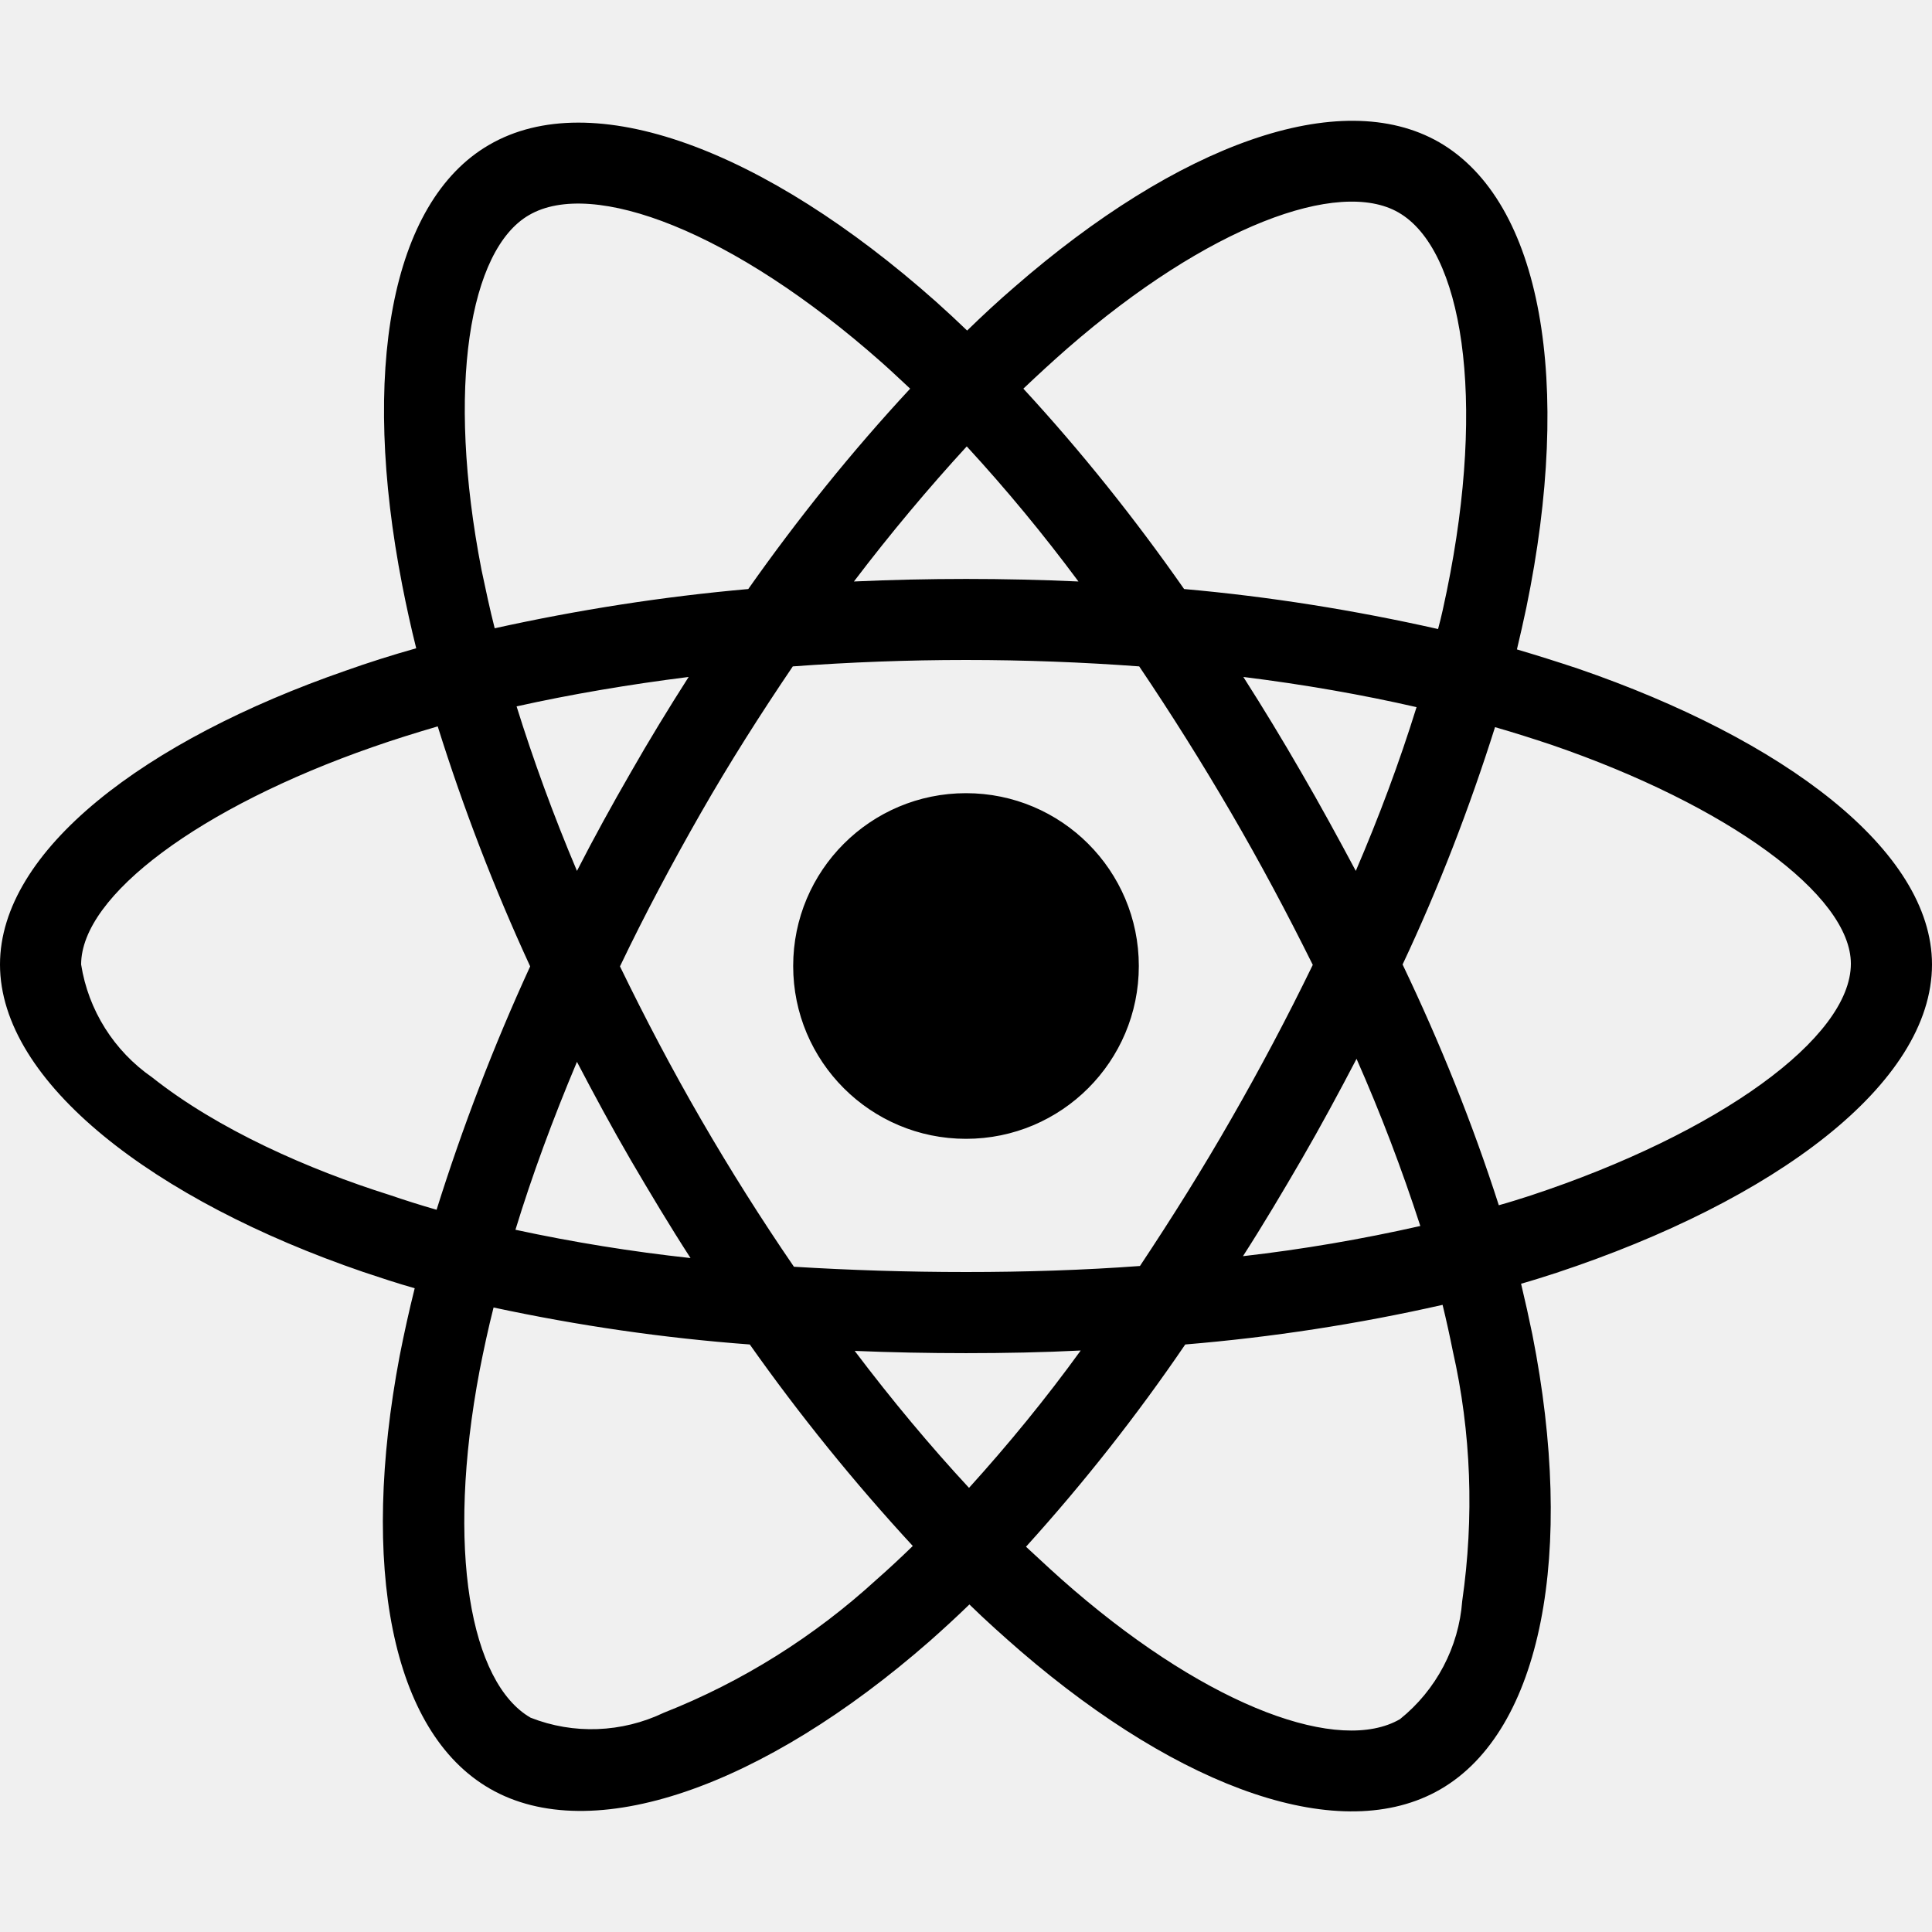
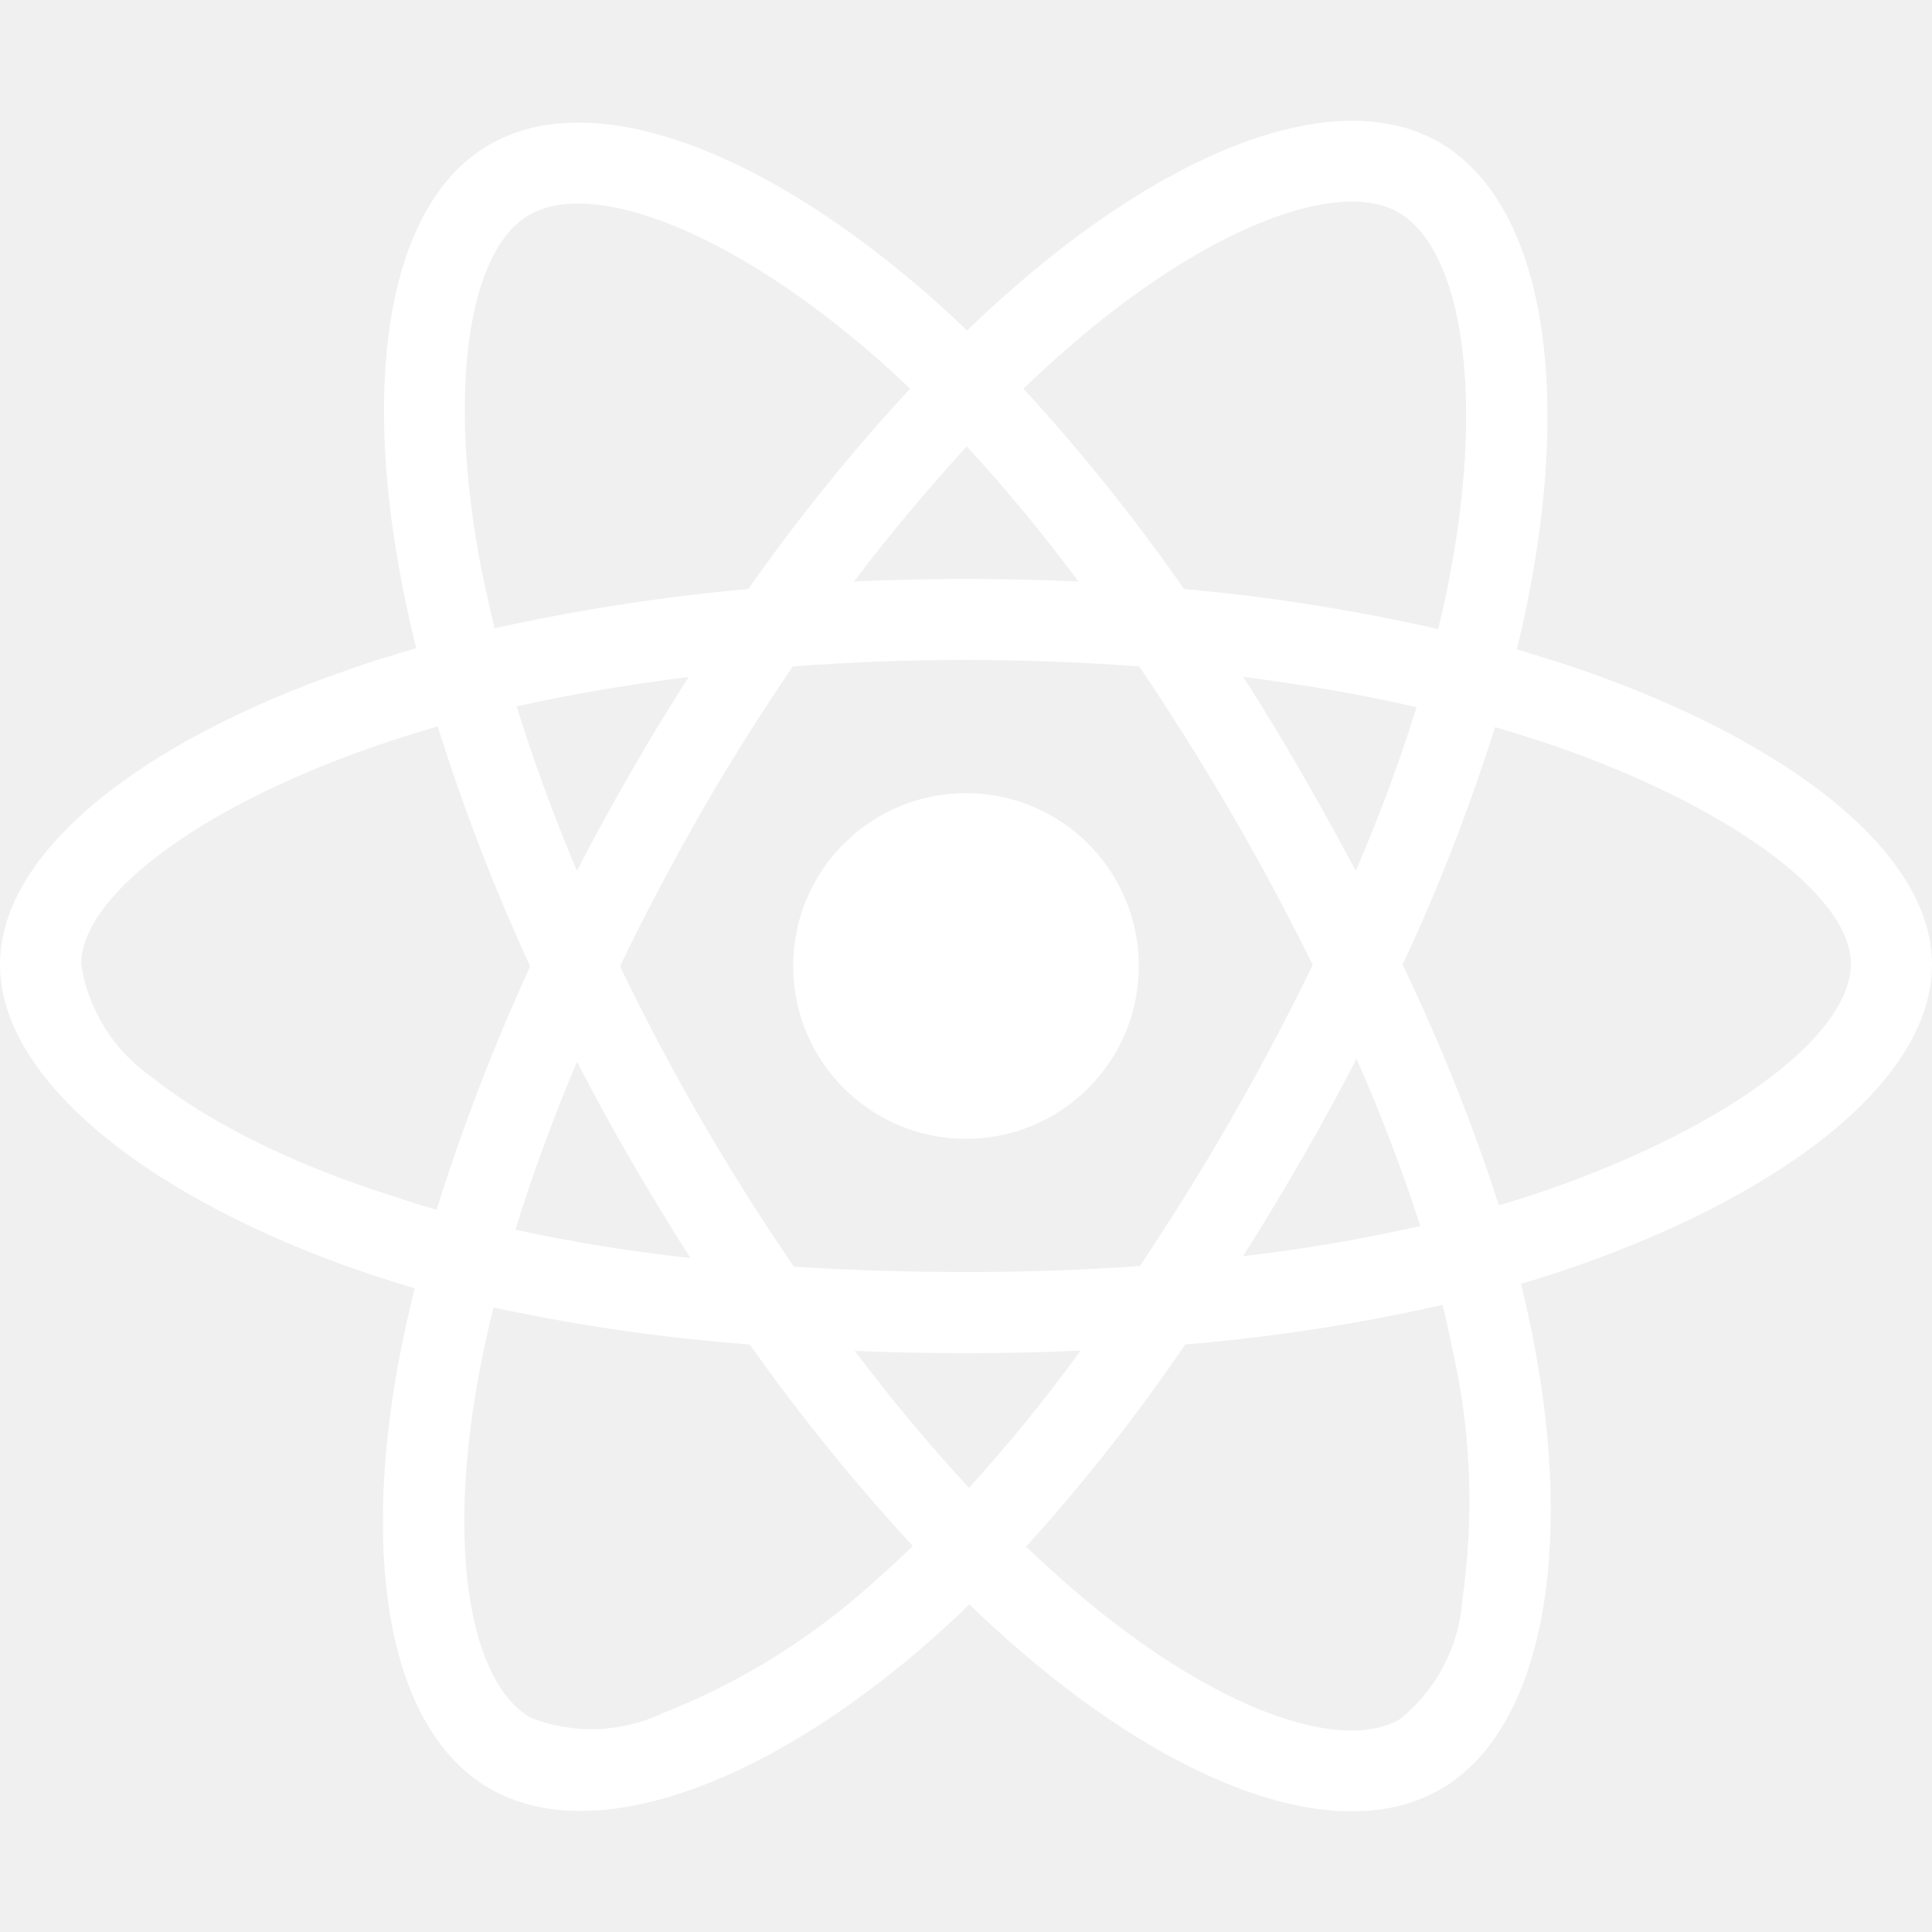
<svg xmlns="http://www.w3.org/2000/svg" viewBox="0 0 512 512">
-   <path d="M418.2 177.2c-5.4-1.8-10.8-3.5-16.2-5.1 .9-3.7 1.7-7.4 2.5-11.1 12.3-59.6 4.2-107.5-23.1-123.3-26.3-15.1-69.2 .6-112.6 38.4-4.3          3.7-8.5 7.6-12.5 11.5-2.7-2.6-5.5-5.2-8.3-7.7-45.5-40.4-91.1-57.4-118.4-41.5-26.2 15.2-34 60.3-23 116.7 1.1 5.6 2.3 11.1 3.7 16.7-6.4         1.8-12.7 3.8-18.6 5.9C38.3 196.2 0 225.4 0 255.6c0 31.2 40.8 62.5 96.3 81.5 4.5 1.5 9 3 13.6 4.3-1.5 6-2.8 11.9-4 18-10.5 55.5-2.3 99.5         23.9 114.6 27 15.6 72.4-.4 116.6-39.1 3.5-3.1 7-6.3 10.5-9.7 4.4 4.3 9 8.4 13.6 12.4 42.8 36.8 85.1 51.7 111.2 36.6 27-15.6 35.8-62.9         24.4-120.5-.9-4.4-1.9-8.9-3-13.5 3.2-.9 6.3-1.9 9.4-2.9 57.7-19.1 99.5-50 99.5-81.7 0-30.3-39.4-59.7-93.8-78.4zM282.9 92.3c37.2-32.4         71.9-45.1 87.7-36 16.9 9.7 23.4 48.9 12.8 100.4-.7 3.4-1.4 6.7-2.3 10-22.2-5-44.7-8.6-67.3-10.6-13-18.6-27.2-36.4-42.6-53.1 3.9-3.7 7.7-7.2         11.7-10.7zM167.2 307.5c5.1 8.7 10.3 17.4 15.8 25.9-15.6-1.7-31.1-4.2-46.4-7.5 4.4-14.4 9.9-29.3 16.3-44.5 4.6 8.8 9.3 17.5 14.3 26.1zm-30.3-120.3c14.4-3.2         29.7-5.8 45.6-7.8-5.3 8.3-10.5 16.8-15.4 25.4-4.9 8.5-9.7 17.2-14.2 26-6.3-14.9-11.6-29.5-16-43.6zm27.4 68.9c6.6-13.8 13.8-27.3 21.4-40.6s15.8-26.2 24.4-38.9c15-1.1         30.3-1.7 45.9-1.7s31 .6 45.9 1.7c8.5 12.6 16.6 25.5 24.3 38.7s14.9 26.7 21.7 40.4c-6.7 13.8-13.9 27.4-21.6 40.8-7.6 13.3-15.7 26.2-24.2 39-14.9 1.1-30.4 1.6-46.1         1.6s-30.9-.5-45.6-1.4c-8.7-12.7-16.9-25.7-24.6-39s-14.8-26.8-21.5-40.6zm180.6 51.2c5.1-8.8 9.9-17.7 14.6-26.7 6.4 14.5 12 29.2 16.9 44.3-15.5 3.5-31.2 6.2-47 8 5.4-8.4         10.5-17 15.5-25.6zm14.4-76.5c-4.7-8.8-9.5-17.6-14.5-26.2-4.9-8.5-10-16.9-15.3-25.2 16.1 2 31.5 4.7 45.9 8-4.6 14.8-10 29.2-16.1 43.4zM256.2 118.3c10.5 11.4 20.4 23.4 29.6         35.8-19.8-.9-39.7-.9-59.5 0 9.8-12.9 19.9-24.9 29.9-35.8zM140.2 57c16.8-9.8 54.1 4.2 93.4 39 2.5 2.2 5 4.6 7.6 7-15.5 16.7-29.8 34.5-42.9 53.1-22.6 2-45 5.5-67.2          10.4-1.3-5.1-2.4-10.3-3.5-15.5-9.4-48.4-3.2-84.9 12.6-94zm-24.5 263.6c-4.2-1.2-8.3-2.5-12.4-3.9-21.3-6.7-45.5-17.3-63-31.2-10.1-7-16.9-17.8-18.8-29.9 0-18.3 31.6-41.7         77.2-57.6 5.7-2 11.5-3.8 17.3-5.5 6.8 21.7 15 43 24.5 63.6-9.6 20.9-17.9 42.5-24.8 64.5zm116.6 98c-16.5 15.1-35.6 27.1-56.4 35.3-11.1 5.3-23.9 5.8-35.3 1.3-15.9-9.2-22.5-44.5-13.5-92          1.1-5.6 2.3-11.2 3.7-16.7 22.4 4.8 45 8.1 67.9 9.8 13.2 18.7 27.7 36.6 43.2 53.4-3.2 3.1-6.4 6.1-9.6 8.9zm24.5-24.3c-10.2-11-20.4-23.2-30.3-36.3 9.6 .4 19.5 .6 29.5          .6 10.3 0 20.4-.2 30.4-.7-9.2 12.7-19.1 24.8-29.6 36.4zm130.7 30c-.9 12.2-6.9 23.6-16.5 31.3-15.9 9.2-49.8-2.8-86.4-34.2-4.2-3.6-8.4-7.5-12.7-11.5 15.3-16.9 29.4-34.8          42.2-53.6 22.9-1.9 45.7-5.4 68.2-10.5 1 4.1 1.9 8.2 2.7 12.2 4.9 21.6 5.7 44.1 2.5 66.3zm18.2-107.5c-2.8 .9-5.6 1.8-8.5 2.6-7-21.8-15.6-43.1-25.5-63.8 9.6-20.4          17.7-41.4 24.5-62.9 5.2 1.5 10.2 3.1 15 4.7 46.6 16 79.3 39.8 79.3 58 0 19.6-34.9 44.9-84.8 61.4zm-149.7-15c25.3 0 45.8-20.5 45.8-45.8s-20.5-45.8-45.8-45.8c-25.3         0-45.8 20.5-45.8 45.8s20.5 45.8 45.8 45.8z" />
+   <path fill="#ffffff" d="M418.2 177.2c-5.4-1.8-10.8-3.5-16.2-5.1 .9-3.7 1.7-7.4 2.5-11.1 12.3-59.6 4.2-107.5-23.1-123.3-26.3-15.1-69.2 .6-112.6 38.4-4.3          3.7-8.5 7.6-12.5 11.5-2.7-2.6-5.5-5.2-8.3-7.7-45.5-40.4-91.1-57.4-118.4-41.5-26.2 15.2-34 60.3-23 116.7 1.1 5.6 2.3 11.1 3.7 16.7-6.4         1.8-12.7 3.8-18.6 5.9C38.3 196.2 0 225.4 0 255.6c0 31.2 40.8 62.5 96.3 81.5 4.5 1.5 9 3 13.6 4.3-1.5 6-2.8 11.9-4 18-10.5 55.5-2.3 99.5         23.9 114.6 27 15.6 72.4-.4 116.6-39.1 3.5-3.1 7-6.3 10.5-9.7 4.4 4.3 9 8.4 13.6 12.4 42.8 36.8 85.1 51.7 111.2 36.6 27-15.6 35.8-62.9         24.4-120.5-.9-4.4-1.9-8.9-3-13.5 3.2-.9 6.3-1.9 9.4-2.9 57.7-19.1 99.5-50 99.5-81.7 0-30.3-39.4-59.7-93.8-78.4zM282.9 92.3c37.2-32.4         71.9-45.1 87.7-36 16.9 9.7 23.4 48.9 12.8 100.4-.7 3.4-1.4 6.7-2.3 10-22.2-5-44.7-8.6-67.3-10.6-13-18.6-27.2-36.4-42.6-53.1 3.9-3.7 7.7-7.2         11.7-10.7zM167.2 307.5c5.1 8.7 10.3 17.4 15.8 25.9-15.6-1.7-31.1-4.2-46.4-7.5 4.4-14.4 9.9-29.3 16.3-44.5 4.6 8.8 9.3 17.5 14.3 26.1zm-30.3-120.3c14.4-3.2         29.7-5.8 45.6-7.8-5.3 8.3-10.5 16.8-15.4 25.4-4.9 8.5-9.7 17.2-14.2 26-6.3-14.9-11.6-29.5-16-43.6zm27.4 68.9c6.6-13.8 13.8-27.3 21.4-40.6s15.8-26.2 24.4-38.9c15-1.1         30.3-1.7 45.9-1.7s31 .6 45.9 1.7c8.5 12.6 16.6 25.5 24.3 38.7s14.9 26.7 21.7 40.4c-6.7 13.8-13.9 27.4-21.6 40.8-7.6 13.3-15.7 26.2-24.2 39-14.9 1.1-30.4 1.6-46.1         1.6s-30.9-.5-45.6-1.4c-8.7-12.7-16.9-25.7-24.6-39s-14.8-26.8-21.5-40.6zm180.6 51.2c5.1-8.8 9.9-17.7 14.6-26.7 6.4 14.5 12 29.2 16.9 44.3-15.5 3.5-31.2 6.2-47 8 5.4-8.4         10.5-17 15.5-25.6zm14.4-76.5c-4.7-8.8-9.5-17.6-14.5-26.2-4.9-8.5-10-16.9-15.3-25.2 16.1 2 31.5 4.7 45.9 8-4.6 14.8-10 29.2-16.1 43.4zM256.2 118.3c10.5 11.4 20.4 23.4 29.6         35.8-19.8-.9-39.7-.9-59.5 0 9.8-12.9 19.9-24.9 29.9-35.8zM140.2 57c16.8-9.8 54.1 4.2 93.4 39 2.5 2.2 5 4.6 7.6 7-15.5 16.7-29.8 34.5-42.9 53.1-22.6 2-45 5.5-67.2          10.4-1.3-5.1-2.4-10.3-3.5-15.5-9.4-48.4-3.2-84.9 12.6-94zm-24.5 263.6c-4.2-1.2-8.3-2.5-12.4-3.9-21.3-6.7-45.5-17.3-63-31.2-10.1-7-16.9-17.8-18.8-29.9 0-18.3 31.6-41.7         77.2-57.6 5.7-2 11.5-3.8 17.3-5.5 6.8 21.7 15 43 24.5 63.6-9.6 20.9-17.9 42.5-24.8 64.5zm116.6 98c-16.5 15.1-35.6 27.1-56.4 35.3-11.1 5.3-23.9 5.8-35.3 1.3-15.9-9.2-22.5-44.5-13.5-92          1.1-5.6 2.3-11.2 3.7-16.7 22.4 4.8 45 8.1 67.9 9.8 13.2 18.7 27.7 36.6 43.2 53.4-3.2 3.1-6.4 6.1-9.6 8.9zm24.5-24.3c-10.2-11-20.4-23.2-30.3-36.3 9.6 .4 19.5 .6 29.5          .6 10.3 0 20.4-.2 30.4-.7-9.2 12.7-19.1 24.8-29.6 36.4zm130.7 30c-.9 12.2-6.9 23.6-16.5 31.3-15.9 9.2-49.8-2.8-86.4-34.2-4.2-3.6-8.4-7.5-12.7-11.5 15.3-16.9 29.4-34.8          42.2-53.6 22.9-1.9 45.7-5.4 68.2-10.5 1 4.1 1.9 8.2 2.7 12.2 4.9 21.6 5.7 44.1 2.5 66.3zm18.2-107.5c-2.8 .9-5.6 1.8-8.5 2.6-7-21.8-15.6-43.1-25.5-63.8 9.6-20.4          17.7-41.4 24.5-62.9 5.2 1.5 10.2 3.1 15 4.7 46.6 16 79.3 39.8 79.3 58 0 19.6-34.9 44.9-84.8 61.4zm-149.7-15c25.3 0 45.8-20.5 45.8-45.8s-20.5-45.8-45.8-45.8c-25.3         0-45.8 20.5-45.8 45.8s20.5 45.8 45.8 45.8z" />
</svg>
